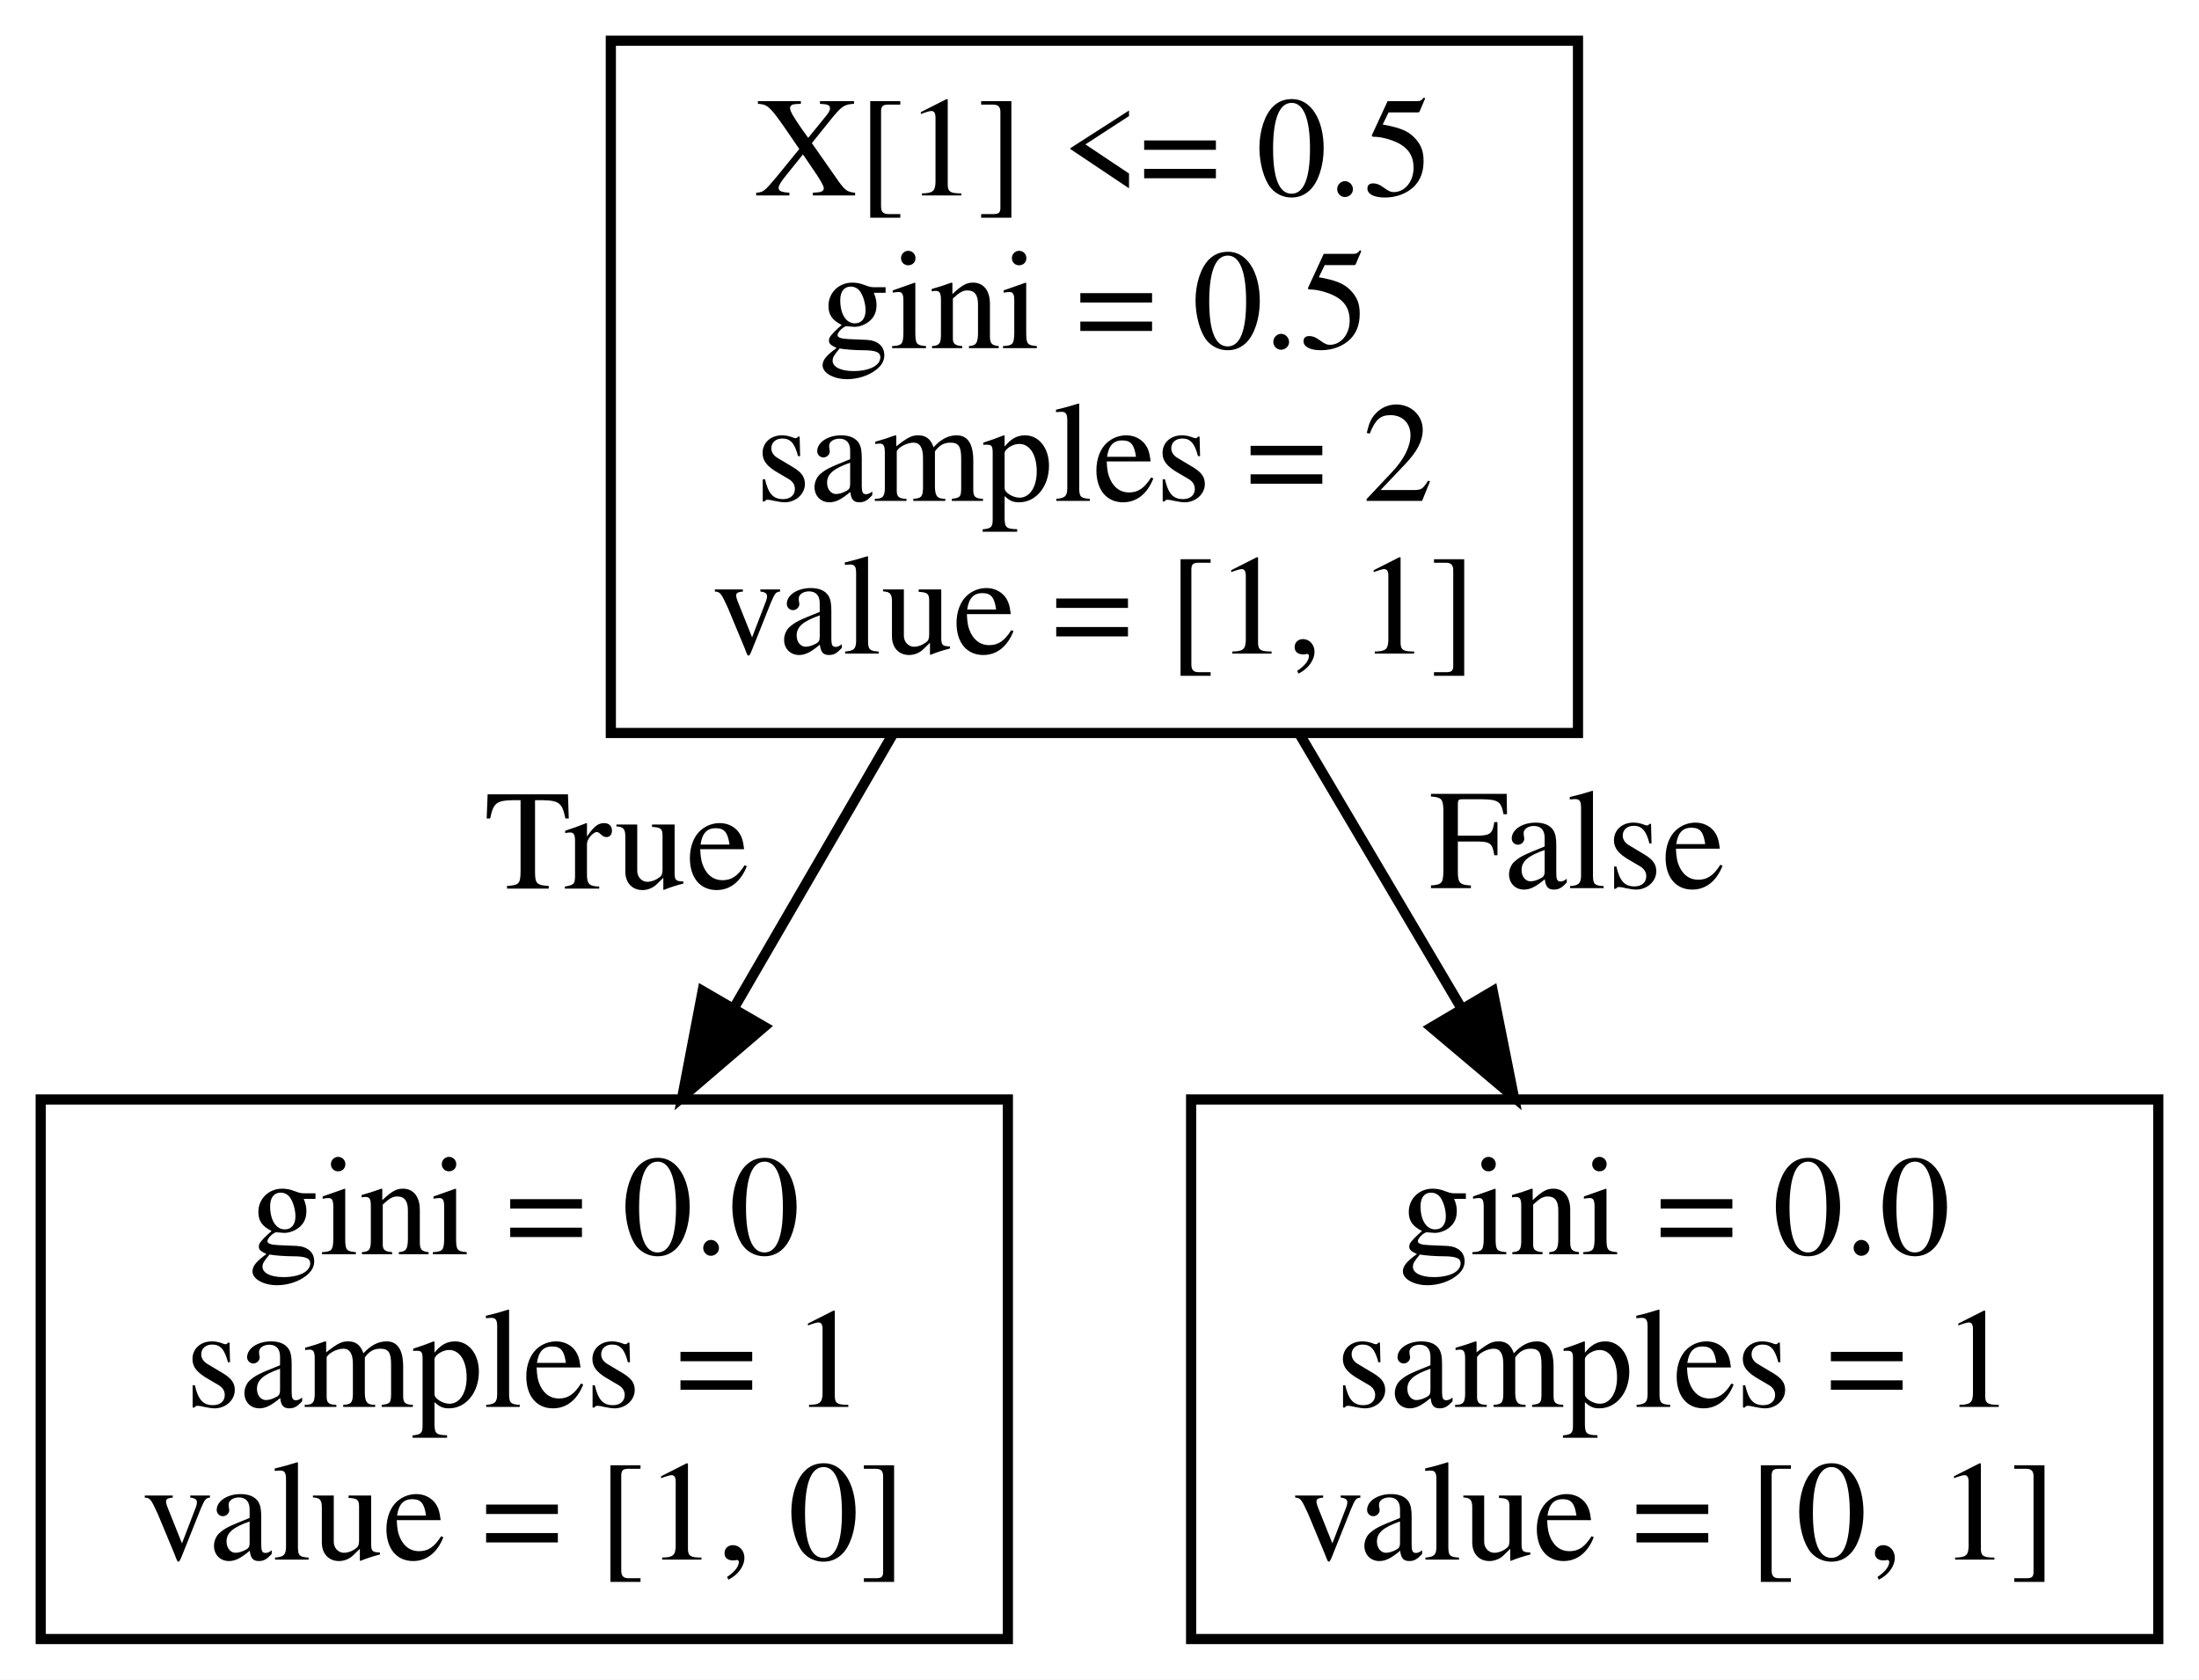
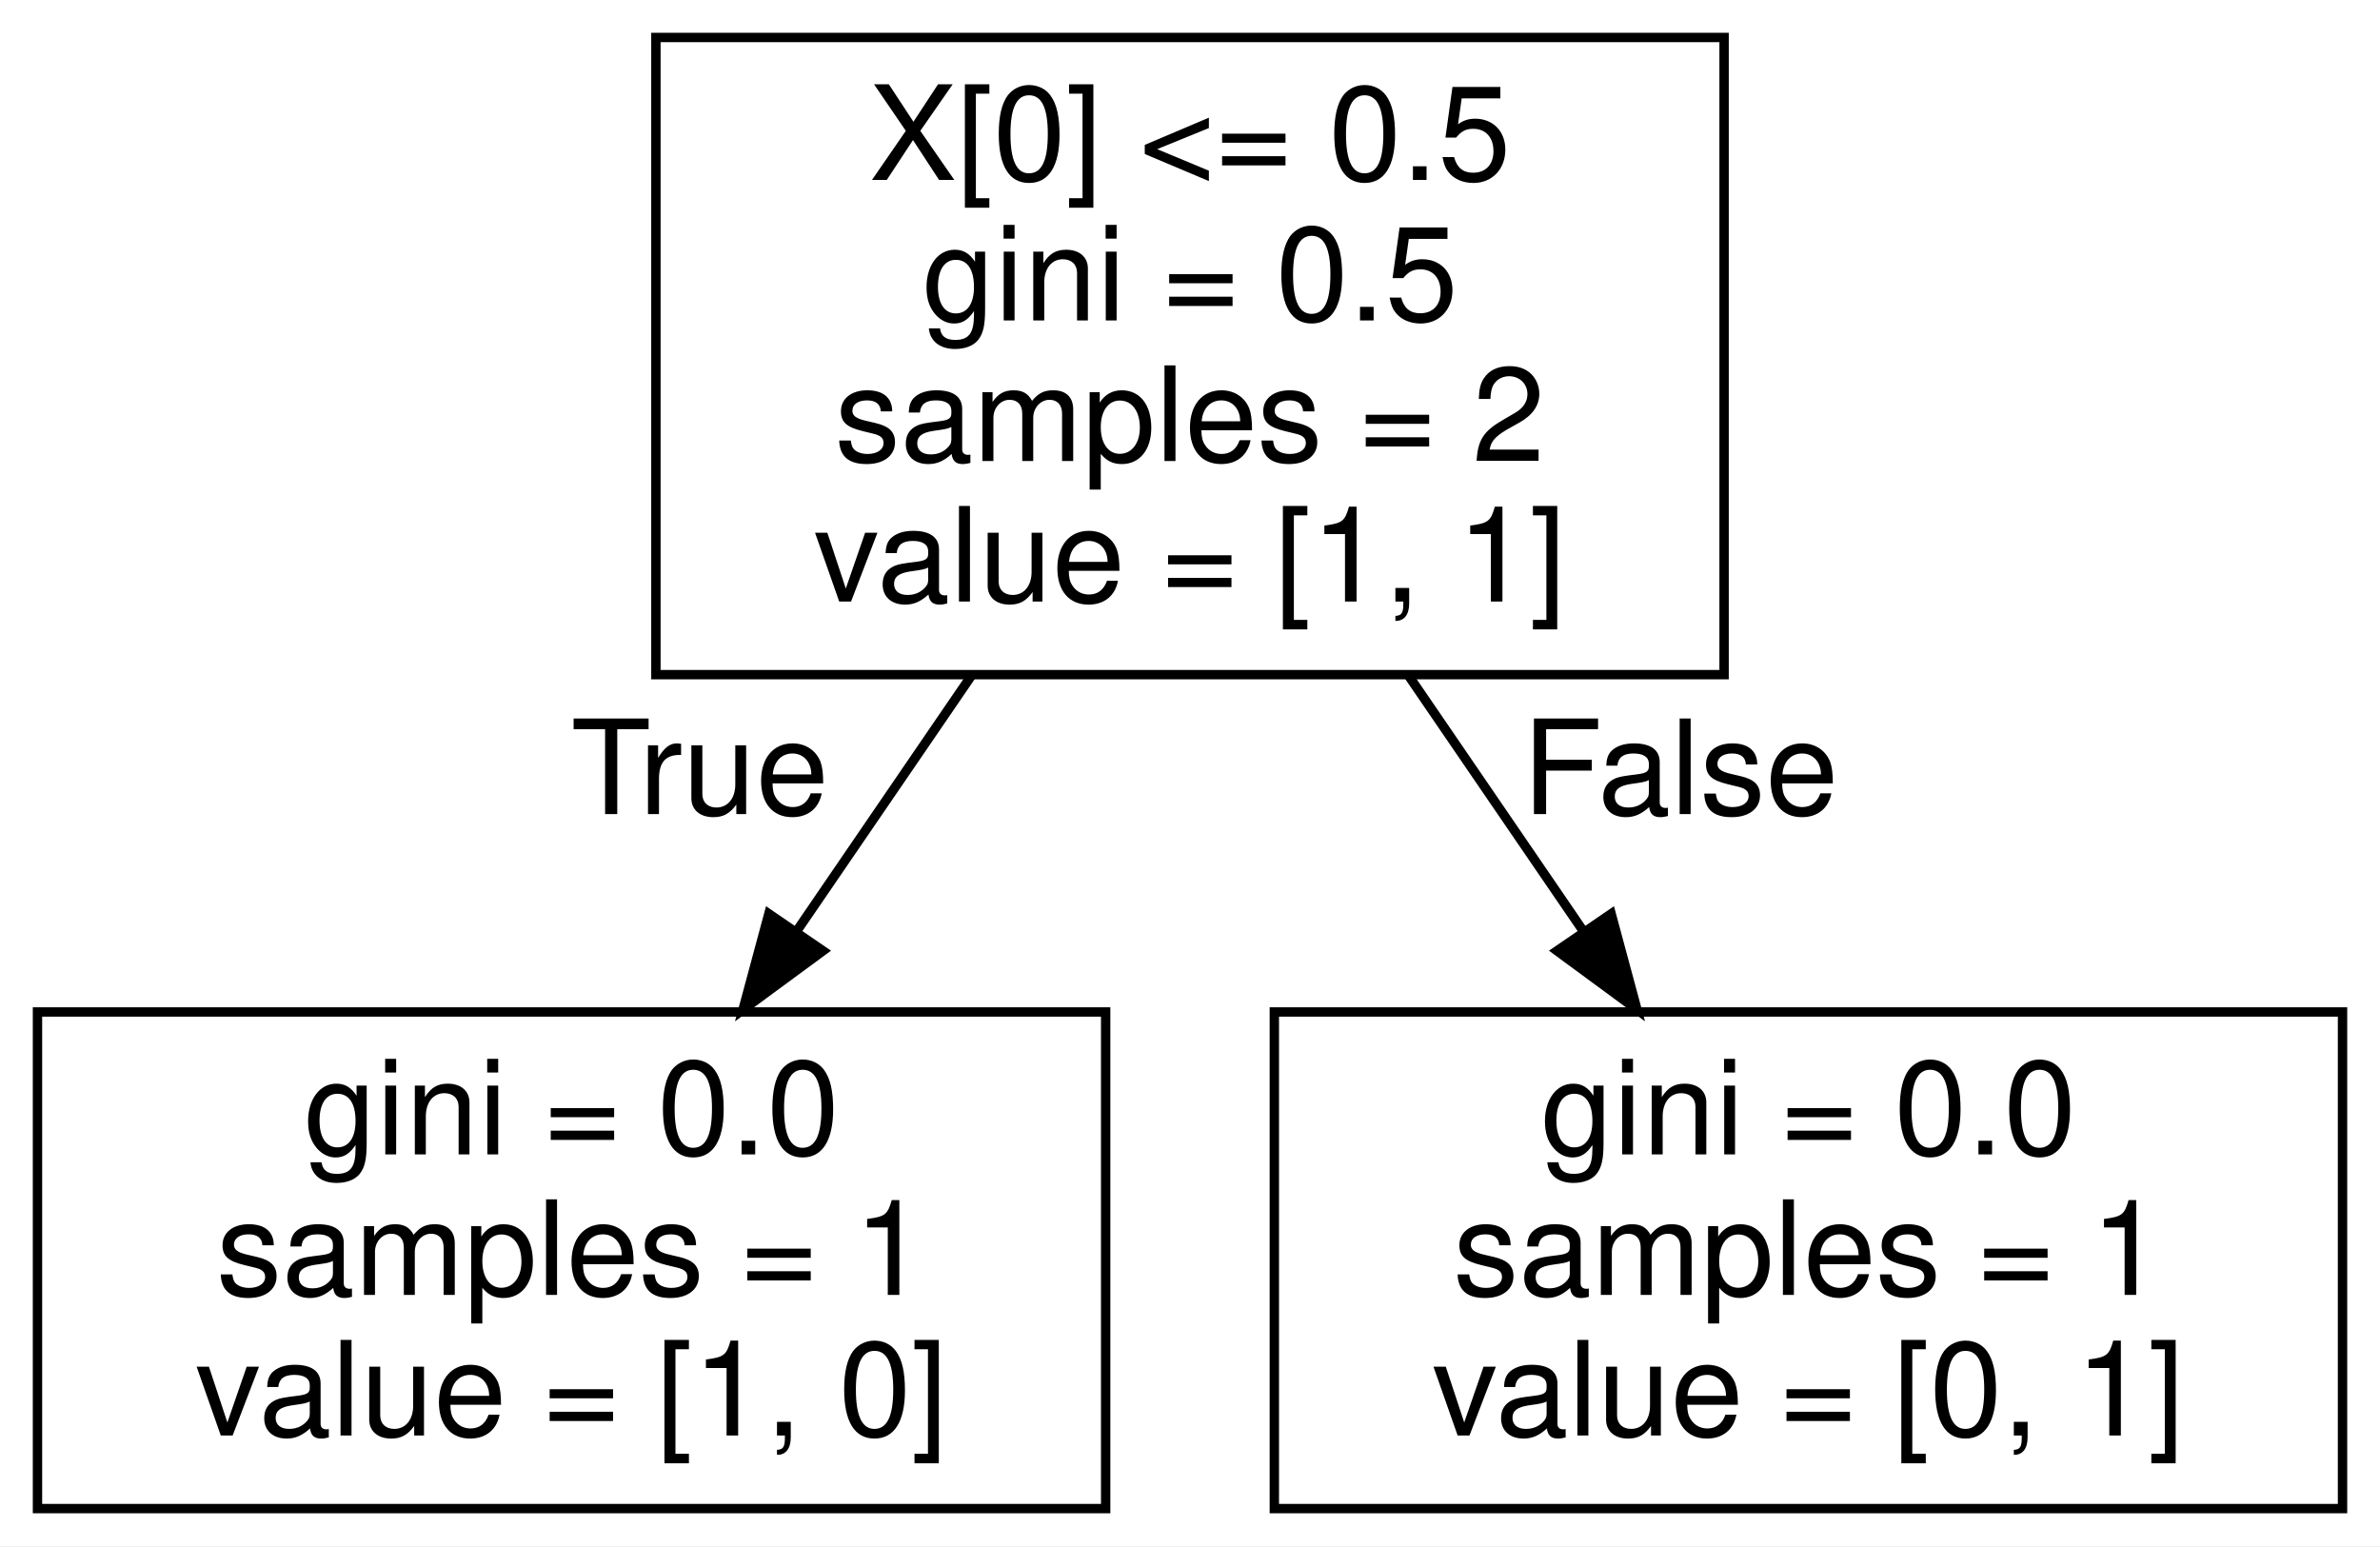
- <svg xmlns="http://www.w3.org/2000/svg" width="216pt" height="165pt" viewBox="0.00 0.00 216.00 165.00">
+ <svg xmlns="http://www.w3.org/2000/svg" width="254pt" height="165pt" viewBox="0.00 0.00 254.00 165.00">
  <g id="graph0" class="graph" transform="scale(1 1) rotate(0) translate(4 161)">
-     <polygon fill="#ffffff" stroke="transparent" points="-4,4 -4,-161 212,-161 212,4 -4,4" />
+     <polygon fill="#ffffff" stroke="transparent" points="-4,4 -4,-161 250,-161 250,4 -4,4" />
    <g id="node1" class="node">
-       <polygon fill="none" stroke="#000000" points="151,-157 56,-157 56,-89 151,-89 151,-157" />
-       <text text-anchor="middle" x="103.5" y="-141.8" font-family="Times,serif" font-size="14.00" fill="#000000">X[1] &lt;= 0.5</text>
-       <text text-anchor="middle" x="103.5" y="-126.8" font-family="Times,serif" font-size="14.00" fill="#000000">gini = 0.5</text>
-       <text text-anchor="middle" x="103.5" y="-111.8" font-family="Times,serif" font-size="14.00" fill="#000000">samples = 2</text>
-       <text text-anchor="middle" x="103.5" y="-96.8" font-family="Times,serif" font-size="14.00" fill="#000000">value = [1, 1]</text>
+       <polygon fill="none" stroke="#000000" points="180,-157 66,-157 66,-89 180,-89 180,-157" />
+       <text text-anchor="middle" x="123" y="-141.8" font-family="Helvetica,sans-Serif" font-size="14.00" fill="#000000">X[0] &lt;= 0.5</text>
+       <text text-anchor="middle" x="123" y="-126.8" font-family="Helvetica,sans-Serif" font-size="14.00" fill="#000000">gini = 0.5</text>
+       <text text-anchor="middle" x="123" y="-111.8" font-family="Helvetica,sans-Serif" font-size="14.00" fill="#000000">samples = 2</text>
+       <text text-anchor="middle" x="123" y="-96.8" font-family="Helvetica,sans-Serif" font-size="14.00" fill="#000000">value = [1, 1]</text>
    </g>
    <g id="node2" class="node">
-       <polygon fill="none" stroke="#000000" points="95,-53 0,-53 0,0 95,0 95,-53" />
-       <text text-anchor="middle" x="47.5" y="-37.8" font-family="Times,serif" font-size="14.00" fill="#000000">gini = 0.0</text>
-       <text text-anchor="middle" x="47.5" y="-22.8" font-family="Times,serif" font-size="14.00" fill="#000000">samples = 1</text>
-       <text text-anchor="middle" x="47.5" y="-7.8" font-family="Times,serif" font-size="14.00" fill="#000000">value = [1, 0]</text>
+       <polygon fill="none" stroke="#000000" points="114,-53 0,-53 0,0 114,0 114,-53" />
+       <text text-anchor="middle" x="57" y="-37.8" font-family="Helvetica,sans-Serif" font-size="14.00" fill="#000000">gini = 0.0</text>
+       <text text-anchor="middle" x="57" y="-22.8" font-family="Helvetica,sans-Serif" font-size="14.00" fill="#000000">samples = 1</text>
+       <text text-anchor="middle" x="57" y="-7.8" font-family="Helvetica,sans-Serif" font-size="14.00" fill="#000000">value = [1, 0]</text>
    </g>
    <g id="edge1" class="edge">
-       <path fill="none" stroke="#000000" d="M83.757,-88.978C78.708,-80.279 73.267,-70.902 68.173,-62.125" />
-       <polygon fill="#000000" stroke="#000000" points="71.069,-60.141 63.022,-53.248 65.014,-63.654 71.069,-60.141" />
-       <text text-anchor="middle" x="56.605" y="-73.711" font-family="Times,serif" font-size="14.00" fill="#000000">True</text>
+       <path fill="none" stroke="#000000" d="M99.731,-88.978C93.656,-80.095 87.098,-70.507 80.987,-61.571" />
+       <polygon fill="#000000" stroke="#000000" points="83.829,-59.527 75.294,-53.248 78.051,-63.478 83.829,-59.527" />
+       <text text-anchor="middle" x="70.683" y="-74.119" font-family="Helvetica,sans-Serif" font-size="14.00" fill="#000000">True</text>
    </g>
    <g id="node3" class="node">
-       <polygon fill="none" stroke="#000000" points="208,-53 113,-53 113,0 208,0 208,-53" />
-       <text text-anchor="middle" x="160.5" y="-37.8" font-family="Times,serif" font-size="14.00" fill="#000000">gini = 0.0</text>
-       <text text-anchor="middle" x="160.5" y="-22.8" font-family="Times,serif" font-size="14.00" fill="#000000">samples = 1</text>
-       <text text-anchor="middle" x="160.5" y="-7.8" font-family="Times,serif" font-size="14.00" fill="#000000">value = [0, 1]</text>
+       <polygon fill="none" stroke="#000000" points="246,-53 132,-53 132,0 246,0 246,-53" />
+       <text text-anchor="middle" x="189" y="-37.8" font-family="Helvetica,sans-Serif" font-size="14.00" fill="#000000">gini = 0.0</text>
+       <text text-anchor="middle" x="189" y="-22.8" font-family="Helvetica,sans-Serif" font-size="14.00" fill="#000000">samples = 1</text>
+       <text text-anchor="middle" x="189" y="-7.8" font-family="Helvetica,sans-Serif" font-size="14.00" fill="#000000">value = [0, 1]</text>
    </g>
    <g id="edge2" class="edge">
-       <path fill="none" stroke="#000000" d="M123.596,-88.978C128.734,-80.279 134.273,-70.902 139.458,-62.125" />
-       <polygon fill="#000000" stroke="#000000" points="142.628,-63.639 144.7,-53.248 136.601,-60.079 142.628,-63.639" />
-       <text text-anchor="middle" x="150.931" y="-73.76" font-family="Times,serif" font-size="14.00" fill="#000000">False</text>
+       <path fill="none" stroke="#000000" d="M146.269,-88.978C152.344,-80.095 158.902,-70.507 165.013,-61.571" />
+       <polygon fill="#000000" stroke="#000000" points="167.949,-63.478 170.706,-53.248 162.171,-59.527 167.949,-63.478" />
+       <text text-anchor="middle" x="175.317" y="-74.119" font-family="Helvetica,sans-Serif" font-size="14.00" fill="#000000">False</text>
    </g>
  </g>
</svg>
